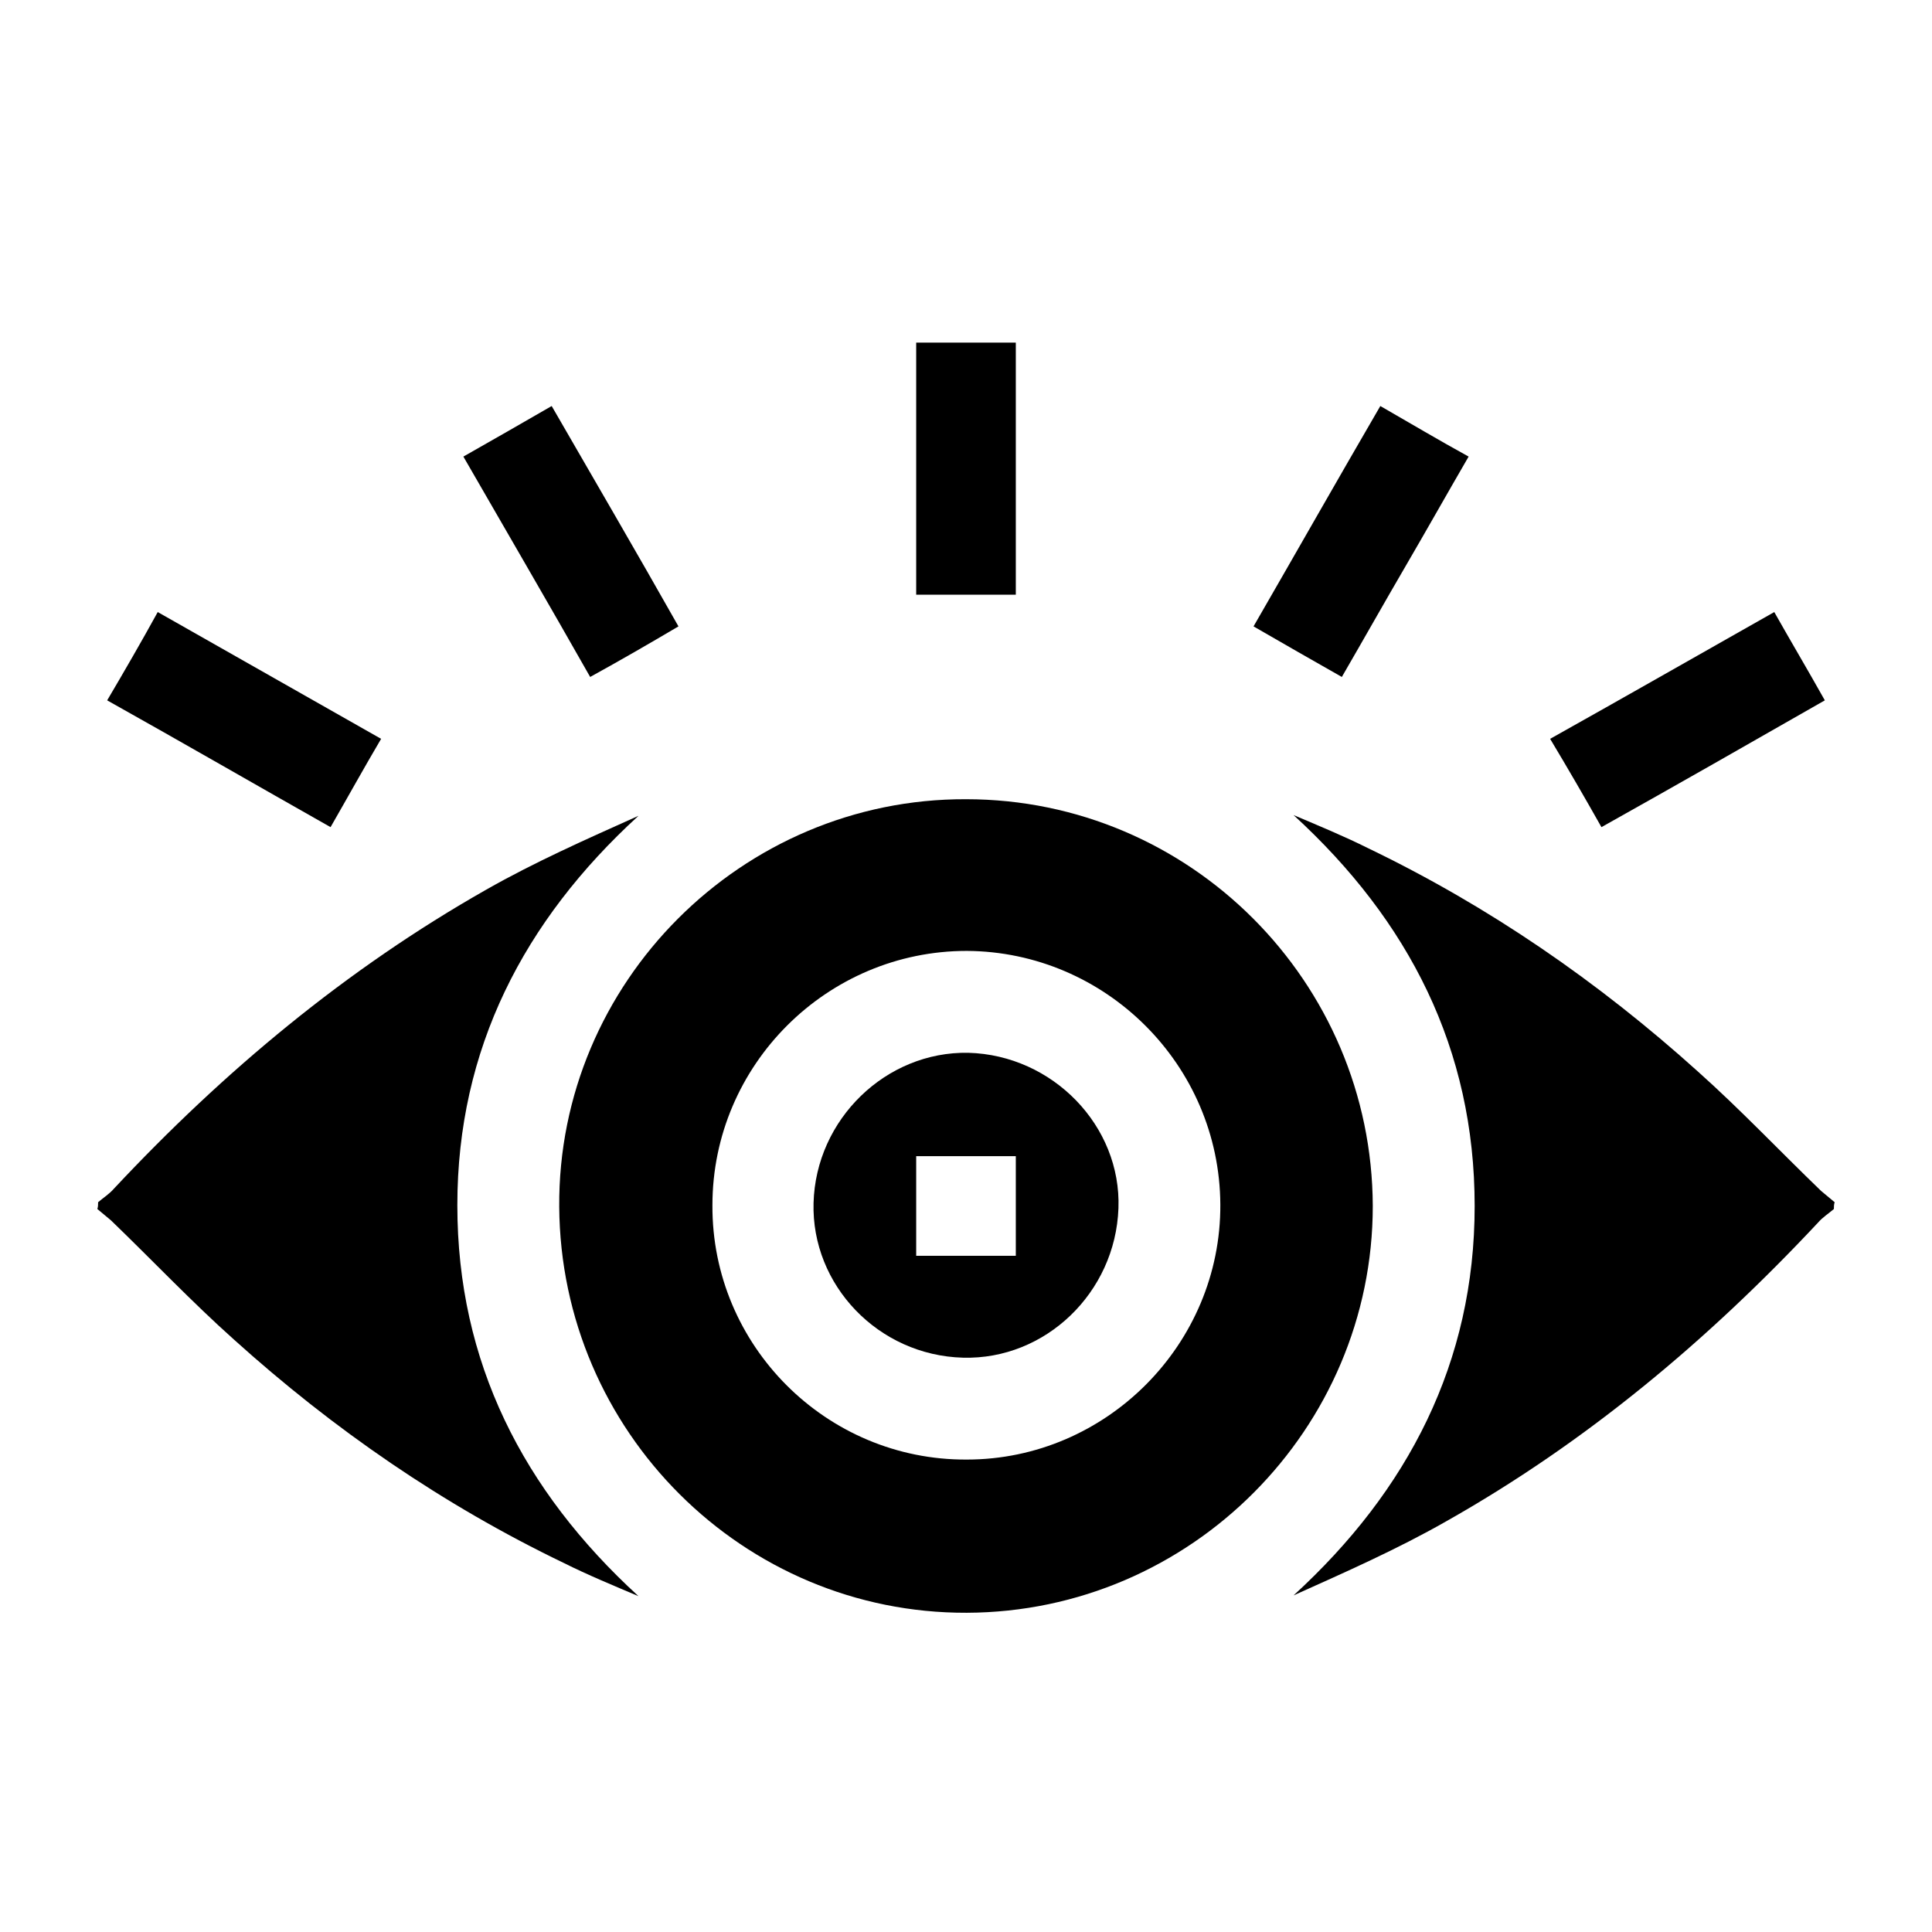
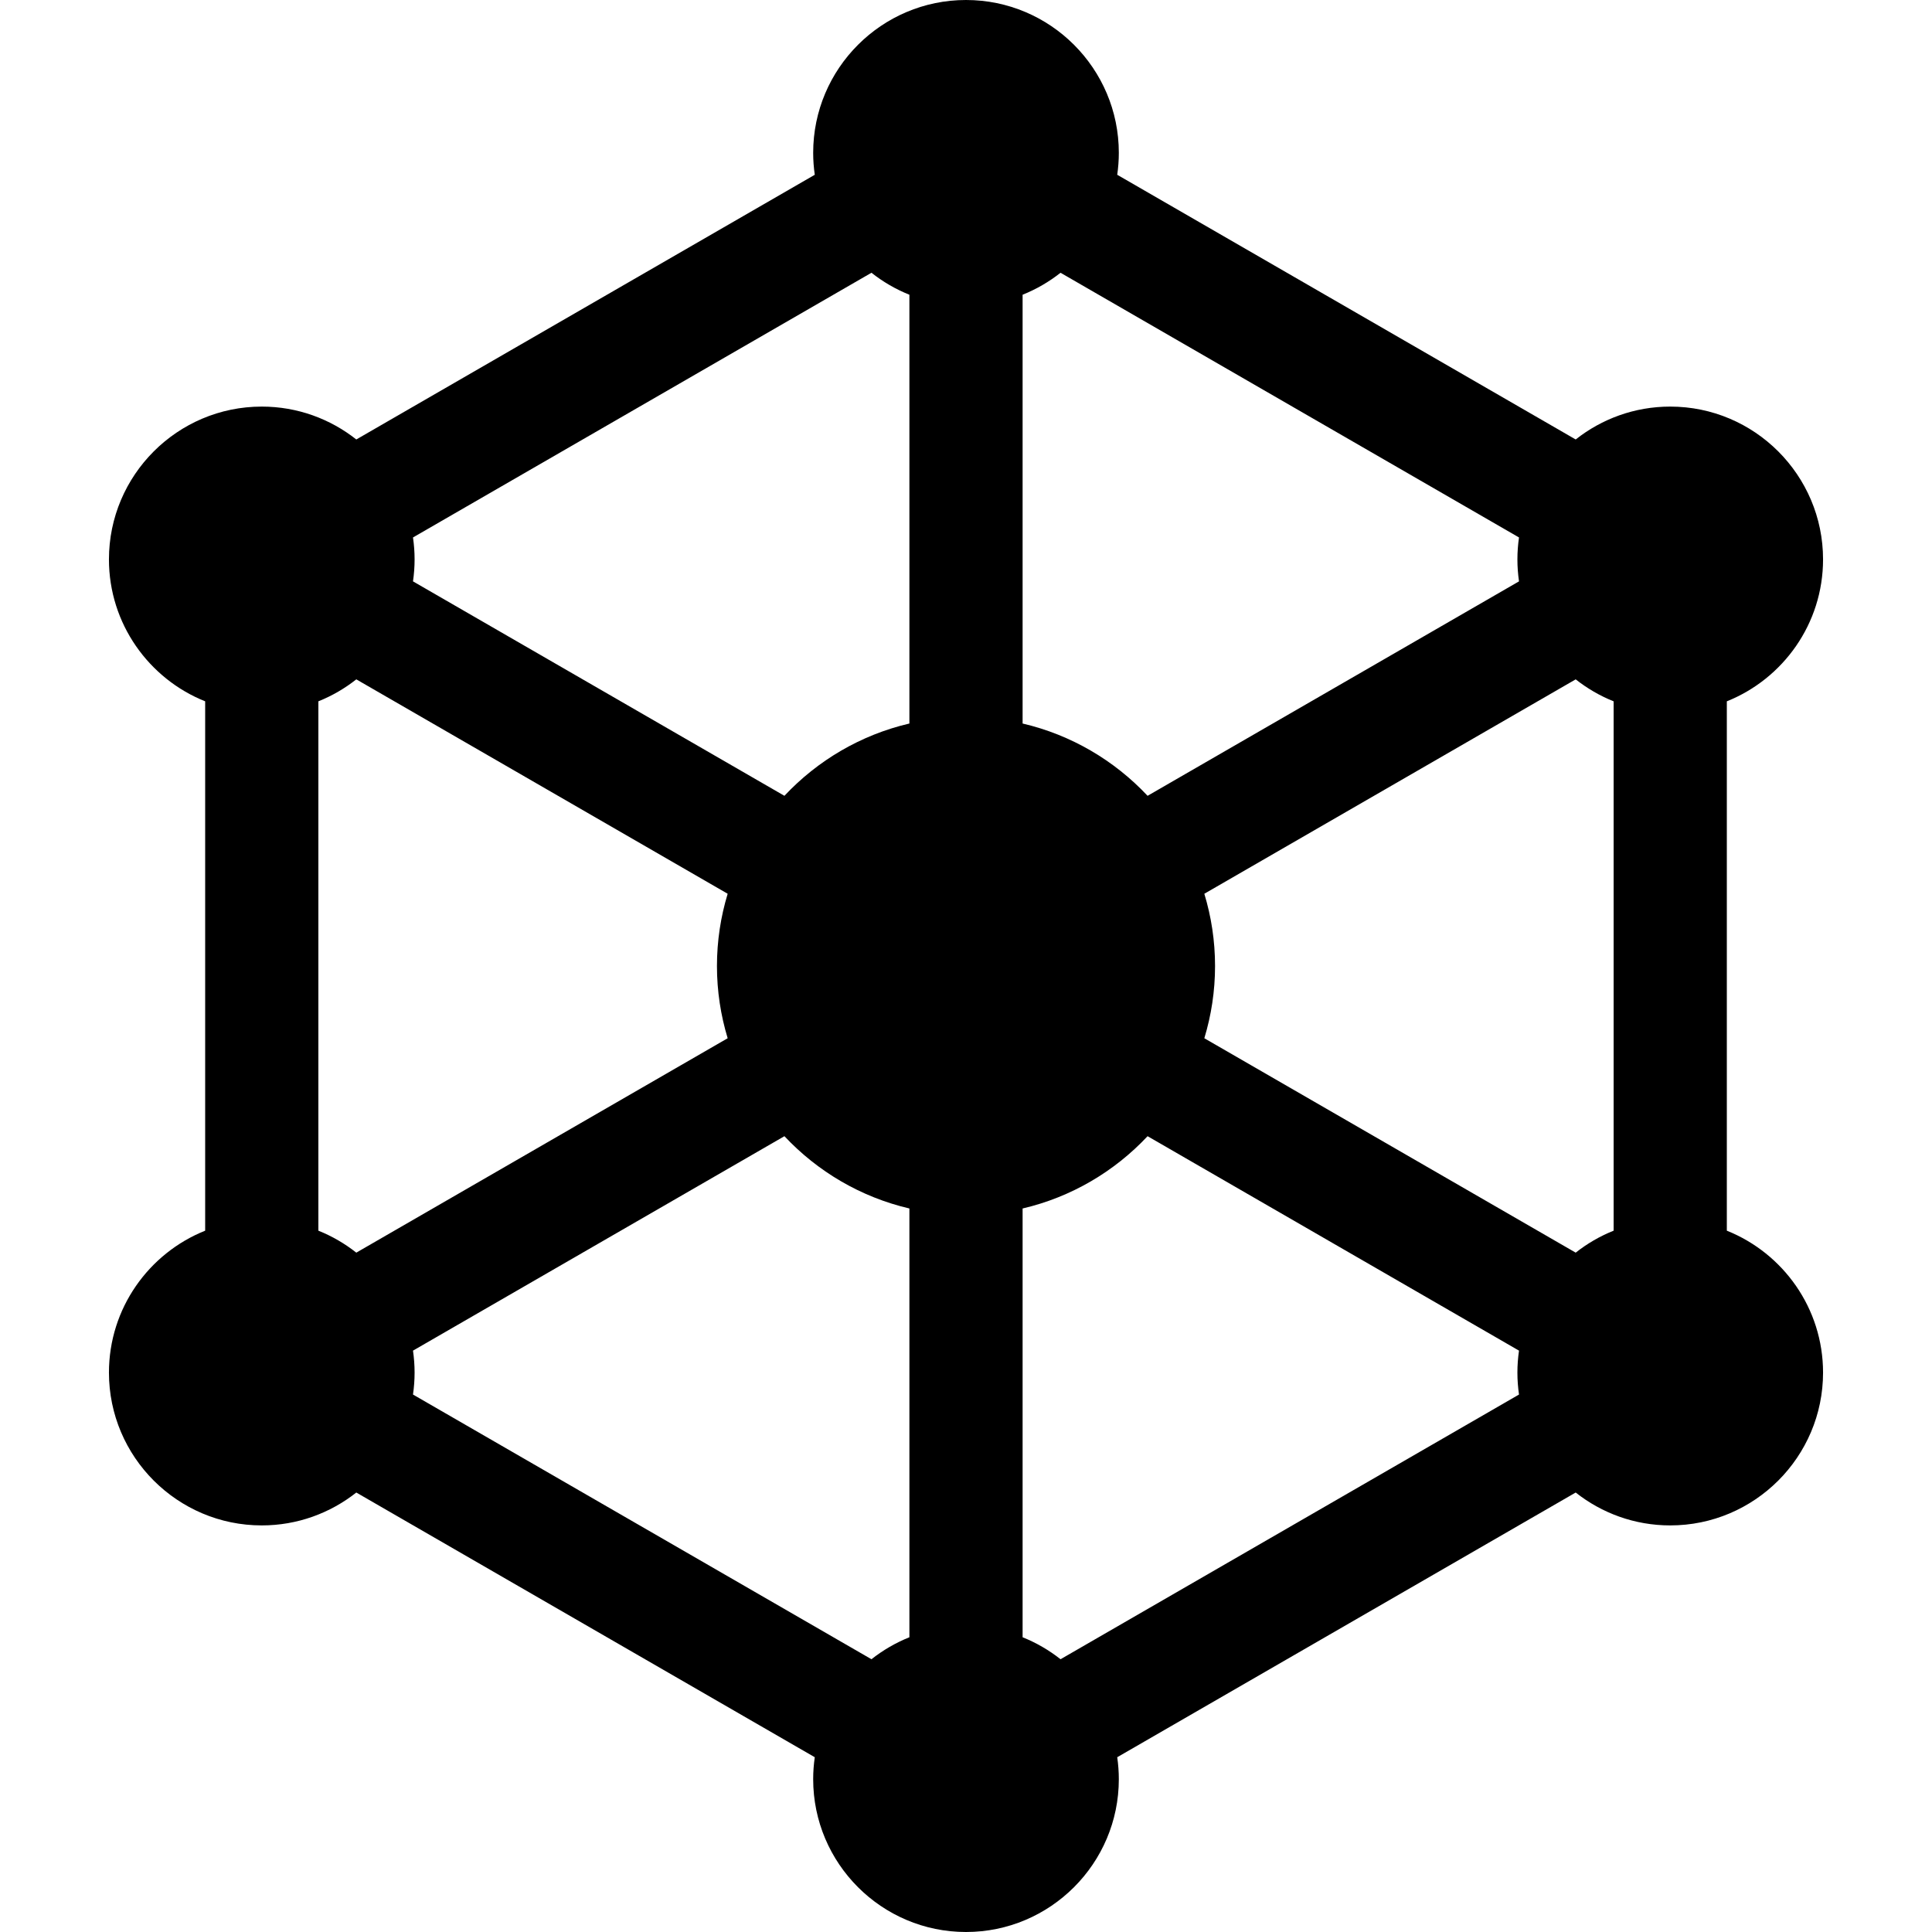
- <svg xmlns="http://www.w3.org/2000/svg" version="1.1" id="图层_1" x="0px" y="0px" viewBox="0 0 256 256" style="enable-background:new 0 0 256 256;" xml:space="preserve">
+ <svg xmlns="http://www.w3.org/2000/svg" version="1.1" id="Capa_1" x="0px" y="0px" viewBox="0 0 512 512" style="enable-background:new 0 0 512 512;" xml:space="preserve">
  <g>
    <g>
-       <path d="M13,159.3c0.7-0.6,1.5-1.1,2.1-1.8c14.6-15.6,30.8-29.1,49.3-39.6c6.5-3.7,13.3-6.7,20.2-9.8c-15.2,13.9-24,30.9-24,51.6    c0,20.8,8.7,37.8,24,51.8c-3.3-1.4-6.7-2.8-9.9-4.4c-16-7.7-30.5-17.7-43.7-29.6c-5.6-5-10.8-10.5-16.3-15.8    c-0.6-0.5-1.2-1-1.8-1.5C13,159.9,13,159.6,13,159.3z" />
-       <path d="M243,160.2c-0.7,0.6-1.5,1.1-2.1,1.8c-14.6,15.6-30.7,29.1-49.3,39.6c-6.5,3.7-13.3,6.7-20.2,9.8    c15.2-13.9,24-30.9,24-51.6c0-20.8-8.7-37.8-24-51.8c3.3,1.4,6.7,2.8,9.9,4.4c16,7.7,30.5,17.7,43.7,29.6    c5.6,5,10.8,10.5,16.3,15.8c0.6,0.5,1.2,1,1.8,1.5C243,159.6,243,159.9,243,160.2z" />
-       <path d="M128.1,213.7c-29.6,0.1-53.8-24-54-53.8c-0.2-29.7,24.2-54.1,53.9-54c29.7,0,53.8,24.2,53.9,53.9    C181.9,189.3,157.8,213.6,128.1,213.7z M128.1,193.4c18.5,0,33.7-15.3,33.6-33.8c-0.1-18.5-15.2-33.5-33.6-33.6    c-18.5,0-33.7,15.1-33.7,33.7C94.3,178.3,109.5,193.5,128.1,193.4z" />
-       <path d="M50.5,97.9c-2.3,3.9-4.4,7.7-6.7,11.7c-9.9-5.6-19.6-11.2-29.6-16.8c2.3-3.9,4.5-7.7,6.7-11.7    C30.8,86.7,40.6,92.3,50.5,97.9z" />
-       <path d="M235.1,81.1c2.2,3.9,4.4,7.6,6.7,11.7c-9.8,5.6-19.6,11.2-29.6,16.8c-2.2-3.9-4.4-7.7-6.8-11.7    C215.4,92.3,225.2,86.7,235.1,81.1z" />
-       <path d="M134.6,78.8c-4.5,0-8.8,0-13.2,0c0-11.1,0-22.2,0-33.4c4.3,0,8.7,0,13.2,0C134.6,56.4,134.6,67.5,134.6,78.8z" />
-       <path d="M73.1,53.8c5.6,9.7,11.2,19.3,16.8,29.2c-3.9,2.3-7.7,4.5-11.7,6.7C72.7,80,67.1,70.4,61.4,60.5    C65.3,58.3,69.1,56.1,73.1,53.8z" />
-       <path d="M182.9,53.8c4,2.3,7.7,4.5,11.7,6.7c-2.9,5-5.6,9.8-8.4,14.6c-2.8,4.8-5.5,9.6-8.4,14.6c-3.9-2.2-7.7-4.4-11.7-6.7    C171.7,73.3,177.2,63.6,182.9,53.8z" />
-       <path d="M107.8,159.4c0.3-11.1,9.6-20.1,20.5-19.9c11.2,0.3,20.3,9.7,19.9,20.6c-0.4,11.2-9.7,20.1-20.6,19.8    C116.4,179.6,107.5,170.3,107.8,159.4z M134.6,166.4c0-4.5,0-8.9,0-13.2c-4.5,0-8.9,0-13.2,0c0,4.5,0,8.8,0,13.2    C125.8,166.4,130.1,166.4,134.6,166.4z" />
+       <path d="M457.628,326.142V185.858c14.925-5.975,25.5-20.575,25.5-37.608c0-22.332-18.168-40.5-40.5-40.5    c-9.454,0-18.155,3.265-25.054,8.715L296.076,46.317c0.275-1.901,0.424-3.842,0.424-5.817C296.5,18.168,278.332,0,256,0    c-22.332,0-40.5,18.168-40.5,40.5c0,1.976,0.149,3.917,0.424,5.817L94.425,116.465c-6.899-5.45-15.6-8.715-25.054-8.715    c-22.332,0-40.5,18.168-40.5,40.5c0,17.033,10.575,31.634,25.5,37.608v140.284c-14.925,5.975-25.5,20.575-25.5,37.608    c0,22.332,18.168,40.5,40.5,40.5c9.454,0,18.155-3.265,25.054-8.715l121.499,70.148c-0.275,1.901-0.424,3.842-0.424,5.817    c0,22.332,18.168,40.5,40.5,40.5s40.5-18.168,40.5-40.5c0-1.976-0.149-3.917-0.424-5.817l121.499-70.148    c6.899,5.45,15.6,8.715,25.054,8.715c22.332,0,40.5-18.168,40.5-40.5C483.128,346.717,472.553,332.116,457.628,326.142z     M84.371,326.141V185.858c3.642-1.457,7.022-3.427,10.054-5.823l98.416,56.821C191,242.918,190,249.344,190,256    s1,13.082,2.841,19.144l-98.416,56.82C91.393,329.569,88.013,327.599,84.371,326.141z M241,433.891    c-3.641,1.458-7.021,3.428-10.054,5.823l-121.499-70.148c0.275-1.901,0.424-3.842,0.424-5.817    c0.001-1.975-0.149-3.916-0.423-5.817l98.432-56.83c8.77,9.351,20.222,16.147,33.12,19.157V433.891z M241,191.74    c-12.898,3.01-24.35,9.806-33.12,19.157l-98.432-56.83c0.275-1.901,0.424-3.842,0.424-5.818c0-1.976-0.149-3.917-0.424-5.817    l121.499-70.148c3.032,2.397,6.412,4.367,10.053,5.824V191.74z M271,78.108c3.641-1.458,7.021-3.428,10.054-5.823l121.499,70.147    c-0.275,1.901-0.424,3.842-0.424,5.818s0.149,3.917,0.423,5.818l-98.432,56.83c-8.77-9.351-20.222-16.147-33.12-19.157V78.108z     M402.552,369.568l-121.498,70.147c-3.033-2.396-6.413-4.366-10.054-5.823V320.26c12.898-3.01,24.35-9.806,33.12-19.157    l98.432,56.83c-0.275,1.901-0.424,3.842-0.424,5.817C402.128,365.726,402.277,367.667,402.552,369.568z M427.629,326.143    c-3.642,1.456-7.022,3.426-10.054,5.822l-98.416-56.82C321,269.082,322,262.656,322,256s-1-13.082-2.841-19.144l98.416-56.82    c3.033,2.395,6.412,4.365,10.054,5.823V326.143z" />
    </g>
  </g>
+   <g>
+ </g>
+   <g>
+ </g>
+   <g>
+ </g>
+   <g>
+ </g>
+   <g>
+ </g>
+   <g>
+ </g>
+   <g>
+ </g>
+   <g>
+ </g>
+   <g>
+ </g>
+   <g>
+ </g>
+   <g>
+ </g>
+   <g>
+ </g>
+   <g>
+ </g>
+   <g>
+ </g>
+   <g>
+ </g>
</svg>
